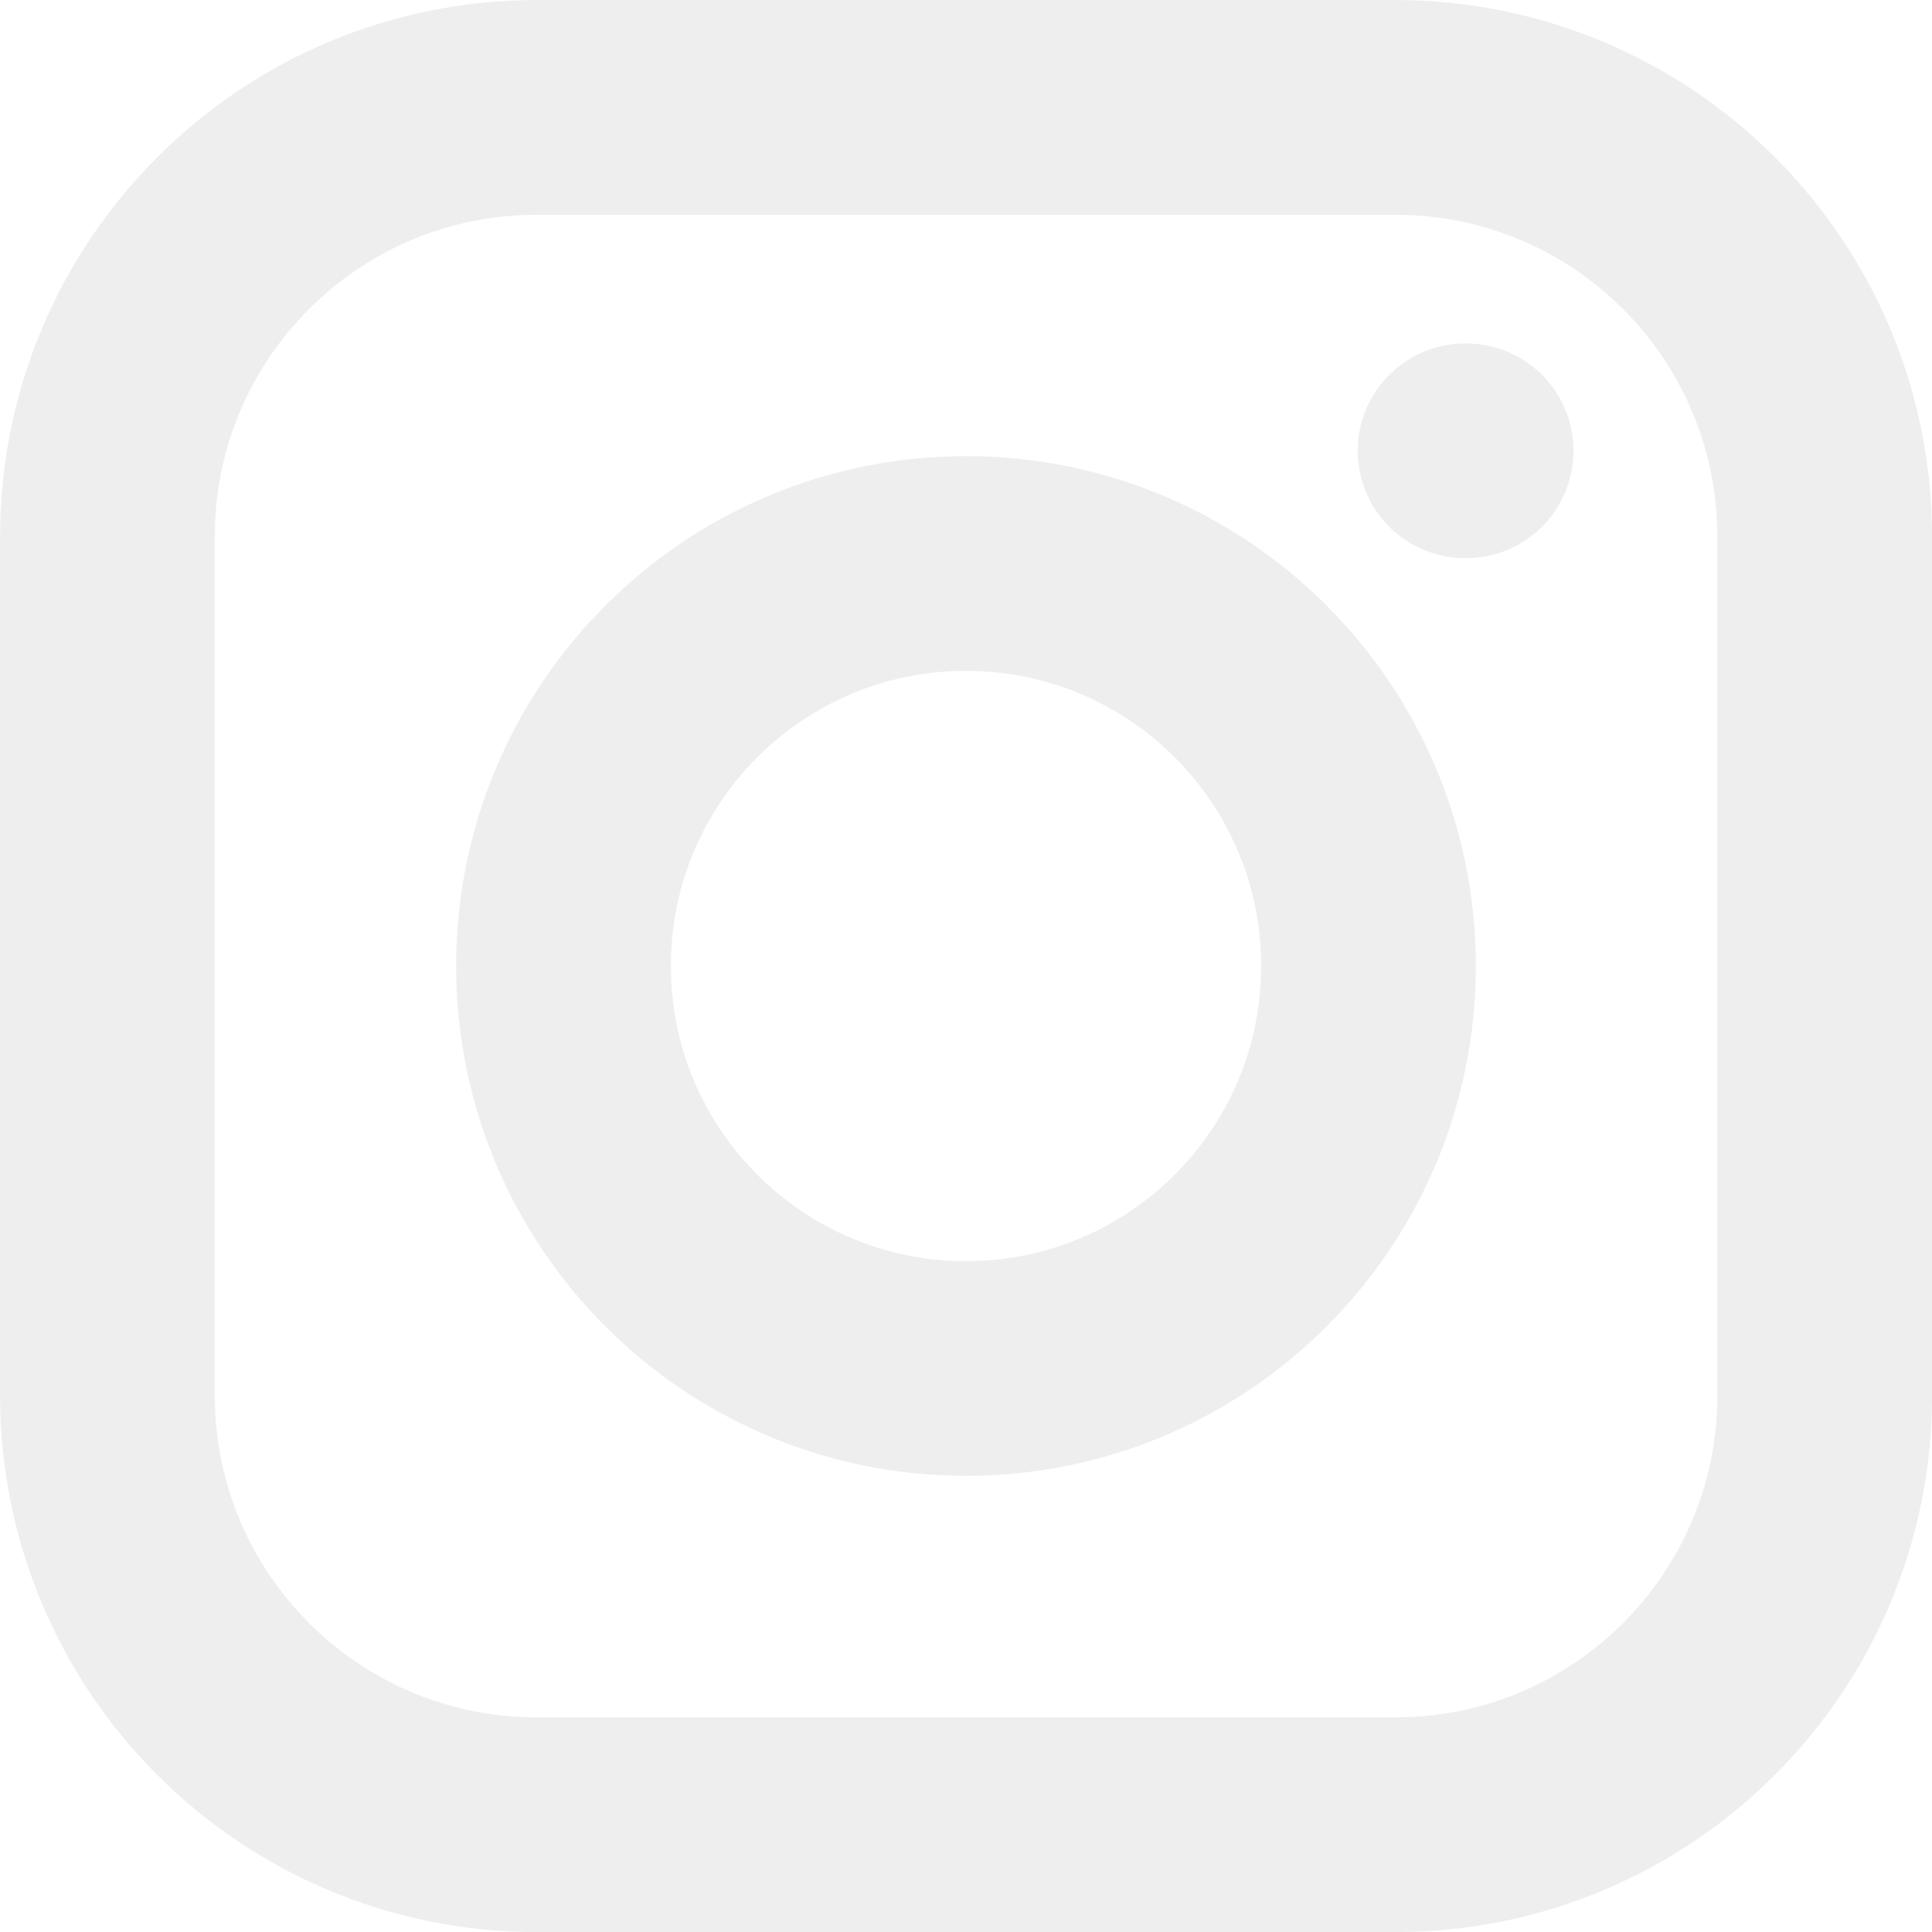
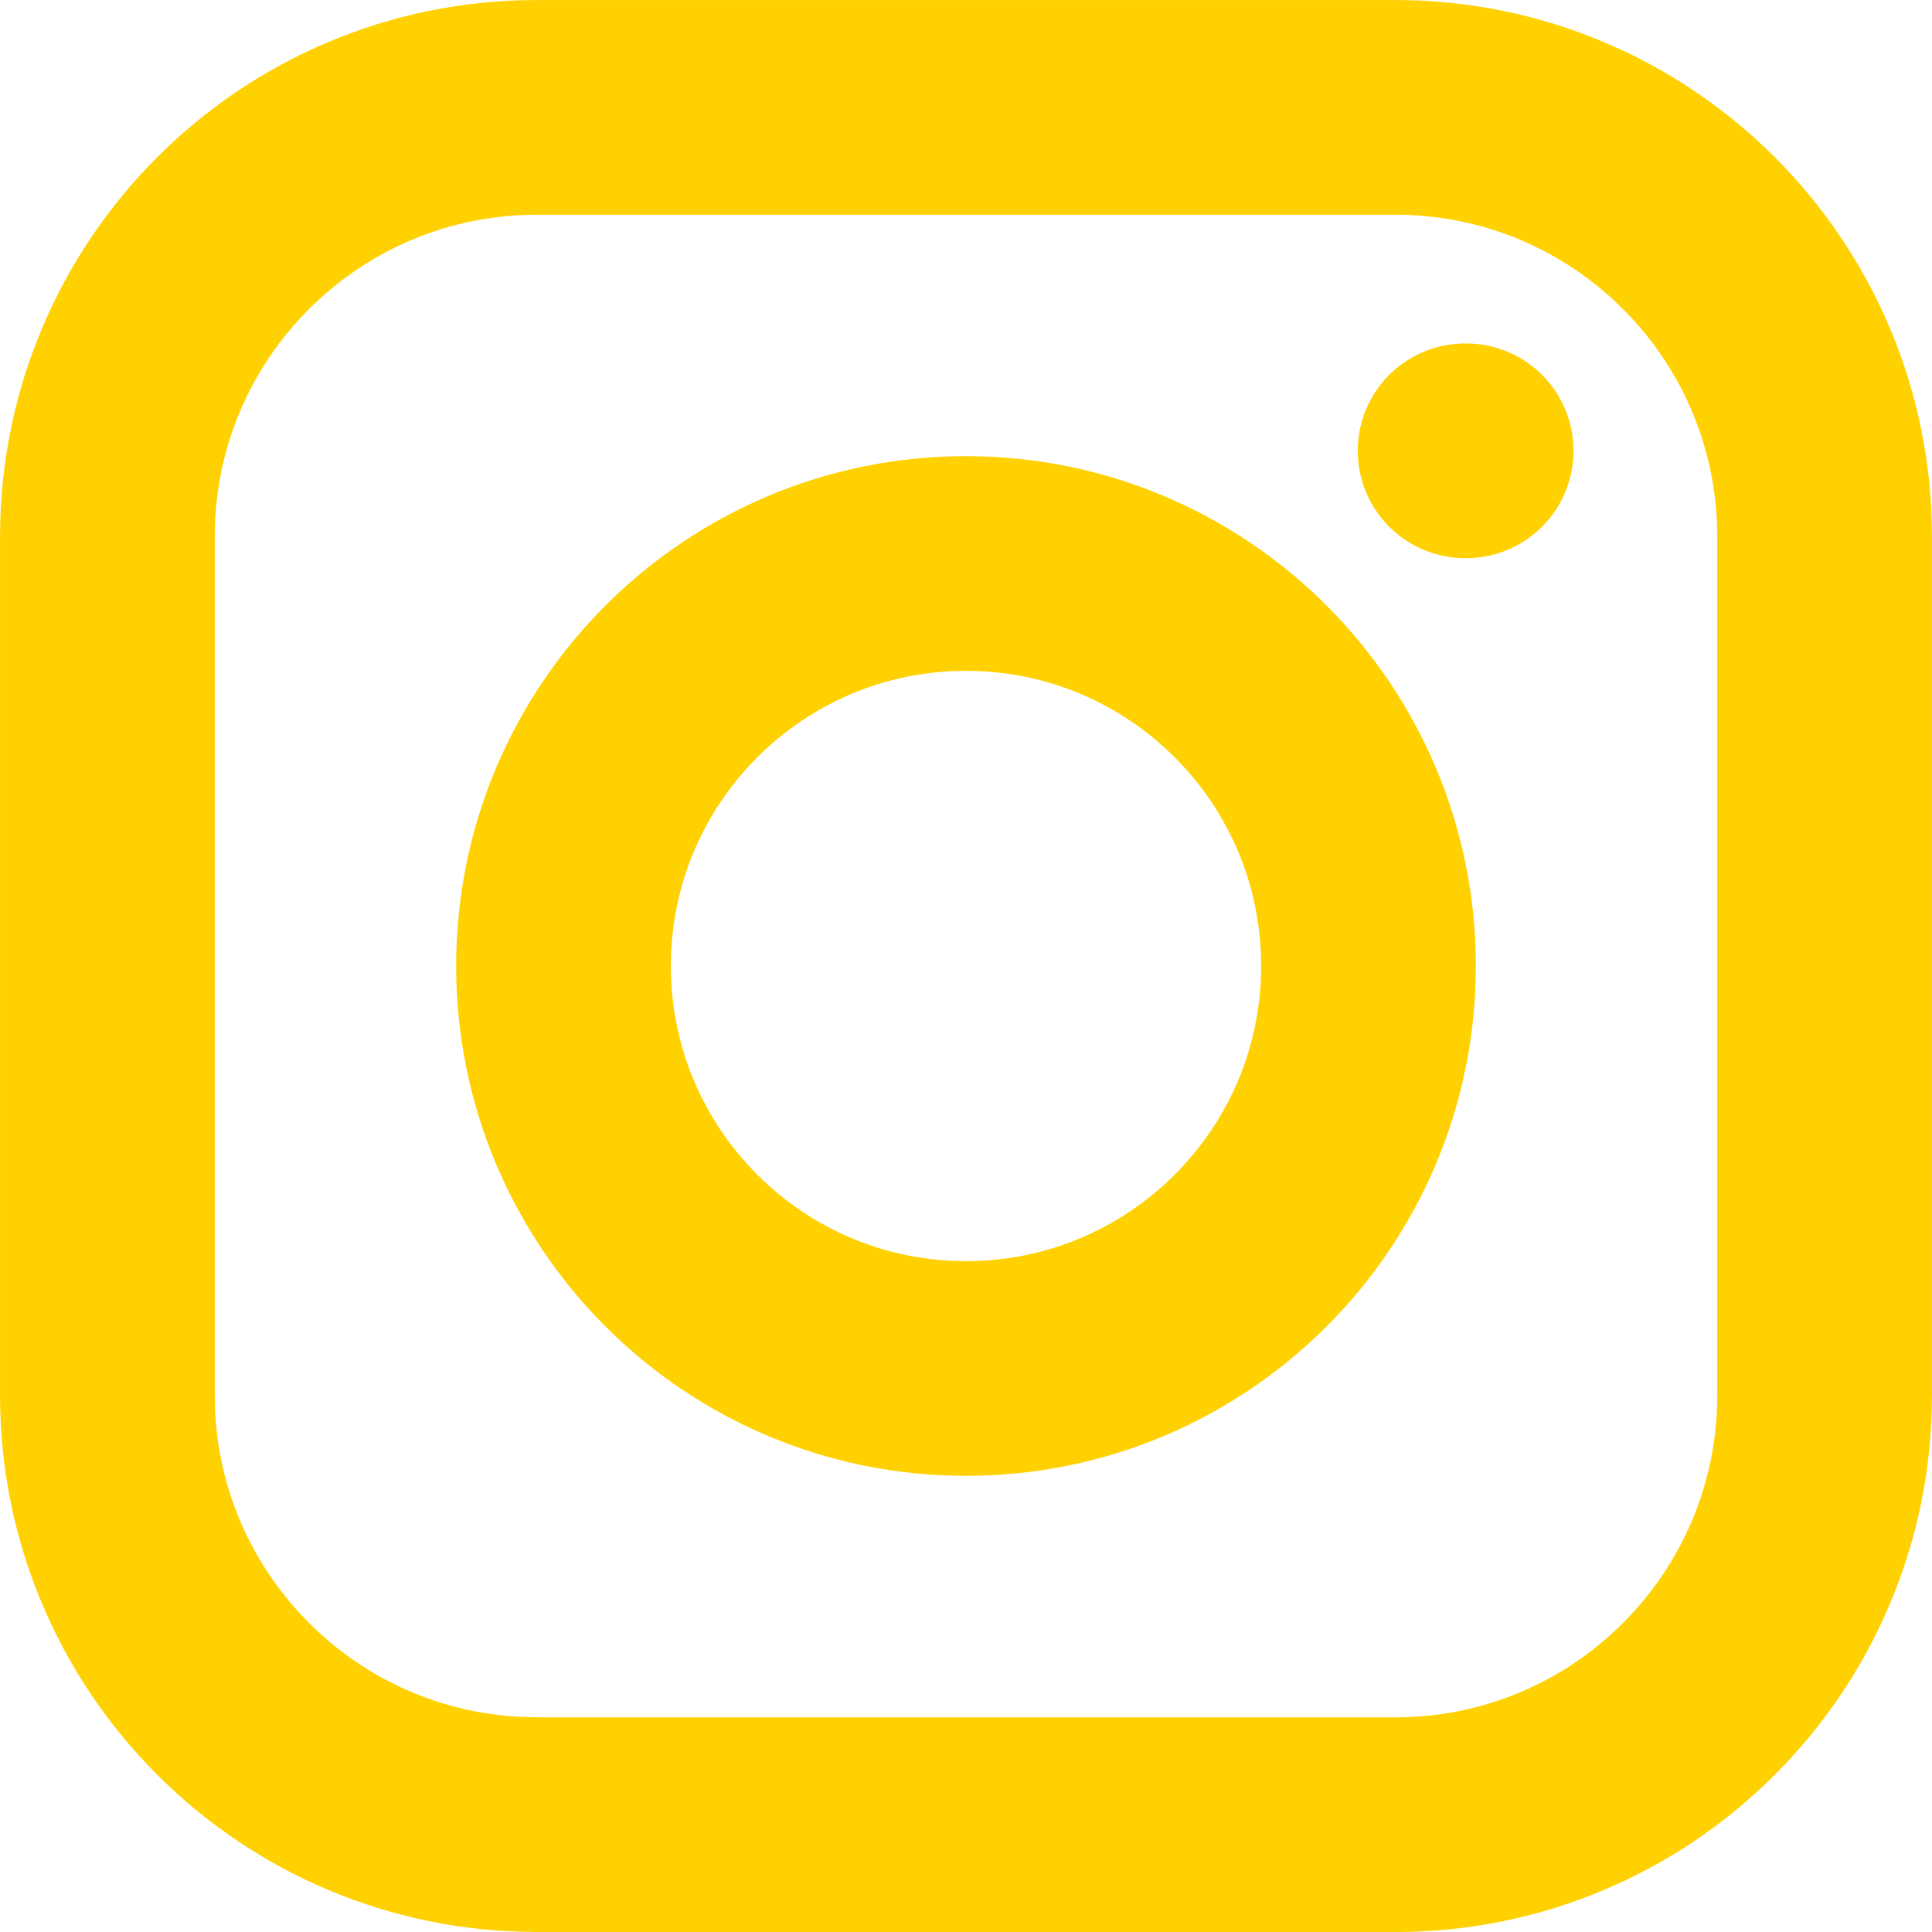
- <svg xmlns="http://www.w3.org/2000/svg" width="500" height="500" viewBox="0 0 15 15" fill="none" version="1.1" id="svg1712">
-   <defs id="defs1716" />
-   <path d="m 11.375,3.5 h 0.008 M 4.167,14.167 h 6.667 c 1.841,0 3.333,-1.492 3.333,-3.333 V 4.167 c 0,-1.841 -1.492,-3.333 -3.333,-3.333 H 4.167 c -1.841,0 -3.333,1.492 -3.333,3.333 v 6.667 c 0,1.841 1.492,3.333 3.333,3.333 z M 10.625,7.5 c 0,1.726 -1.399,3.125 -3.125,3.125 -1.726,0 -3.125,-1.399 -3.125,-3.125 0,-1.726 1.399,-3.125 3.125,-3.125 1.726,0 3.125,1.399 3.125,3.125 z" stroke="#000000" stroke-width="1.667" stroke-linecap="round" stroke-linejoin="round" id="path1710" style="stroke:#eeeeee;stroke-opacity:1" />
+ <svg xmlns="http://www.w3.org/2000/svg" width="800px" height="800px" viewBox="0 0 24 24" fill="none" version="1.1" id="svg4">
+   <defs id="defs8" />
+   <path d="m 18.2,5.6 h 0.013 M 6.667,22.667 H 17.333 c 2.945,0 5.333,-2.388 5.333,-5.333 V 6.667 c 0,-2.946 -2.388,-5.333 -5.333,-5.333 H 6.667 c -2.946,0 -5.333,2.388 -5.333,5.333 V 17.333 c 0,2.945 2.388,5.333 5.333,5.333 z M 17,12 c 0,2.761 -2.239,5 -5,5 -2.761,0 -5,-2.239 -5,-5 0,-2.761 2.239,-5 5,-5 2.761,0 5,2.239 5,5 z" stroke="#000000" stroke-width="2.667" stroke-linecap="round" stroke-linejoin="round" id="path2" style="stroke:#ffd100;stroke-opacity:1" />
</svg>
